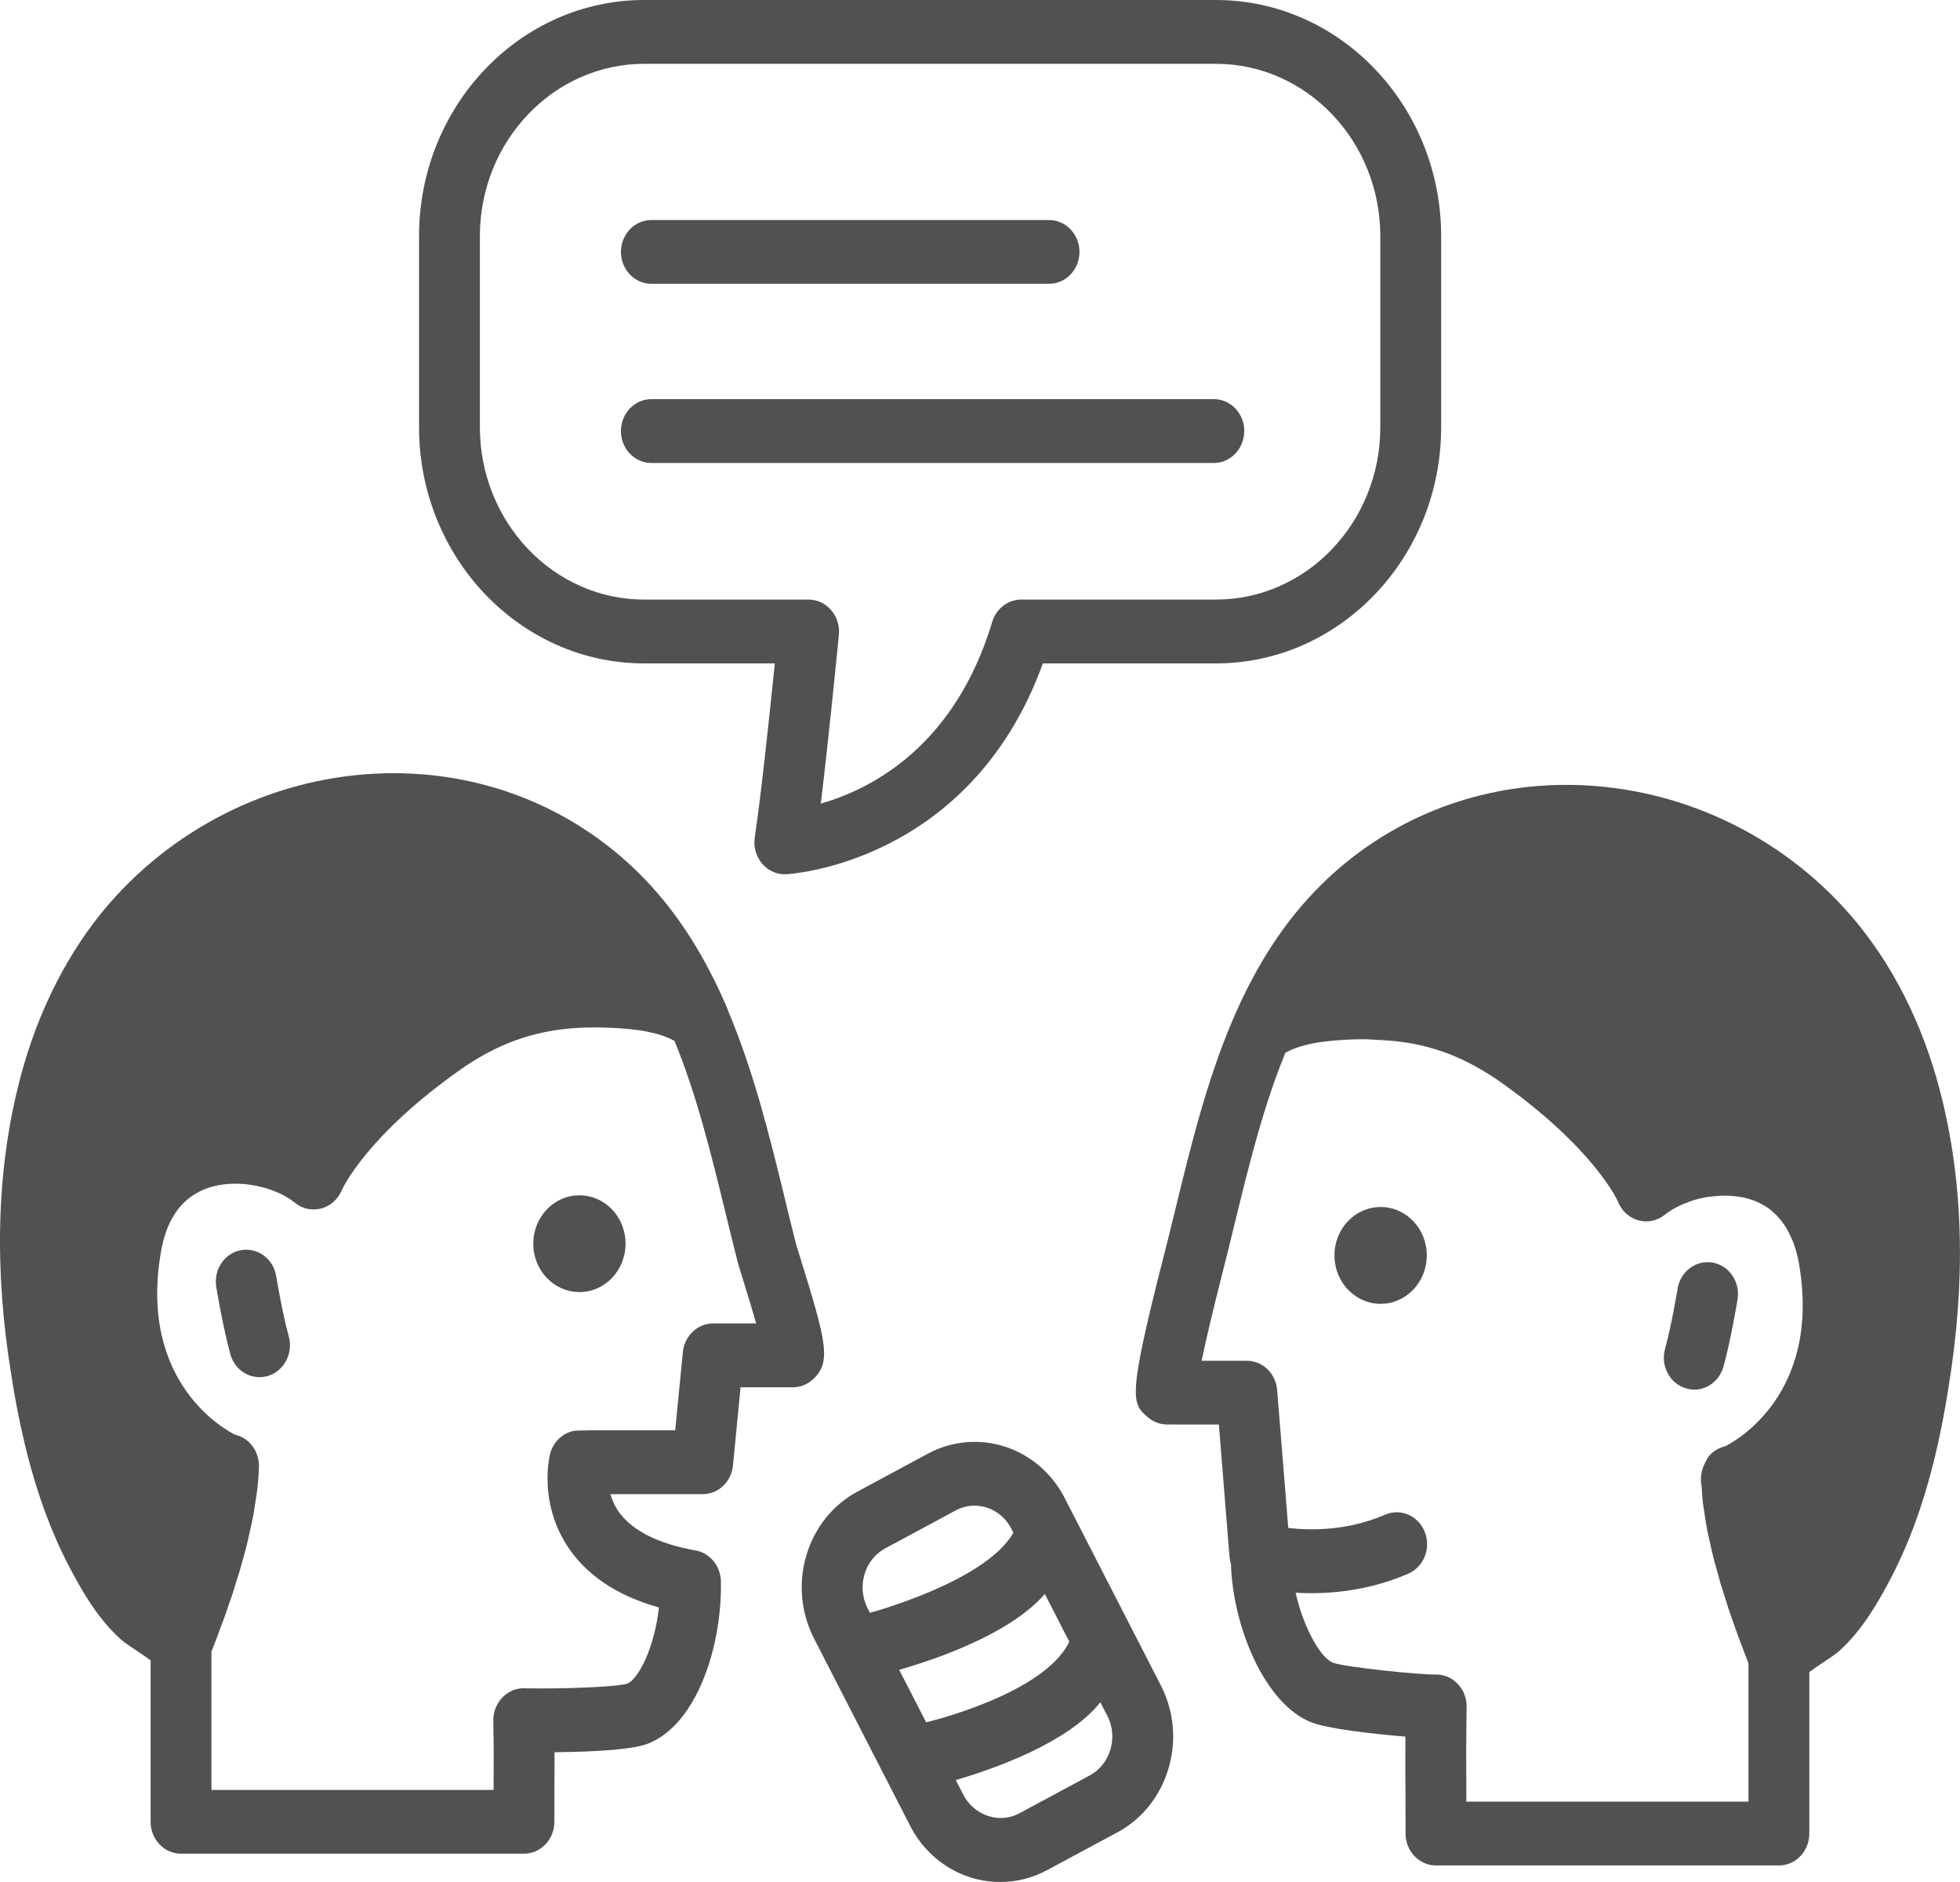
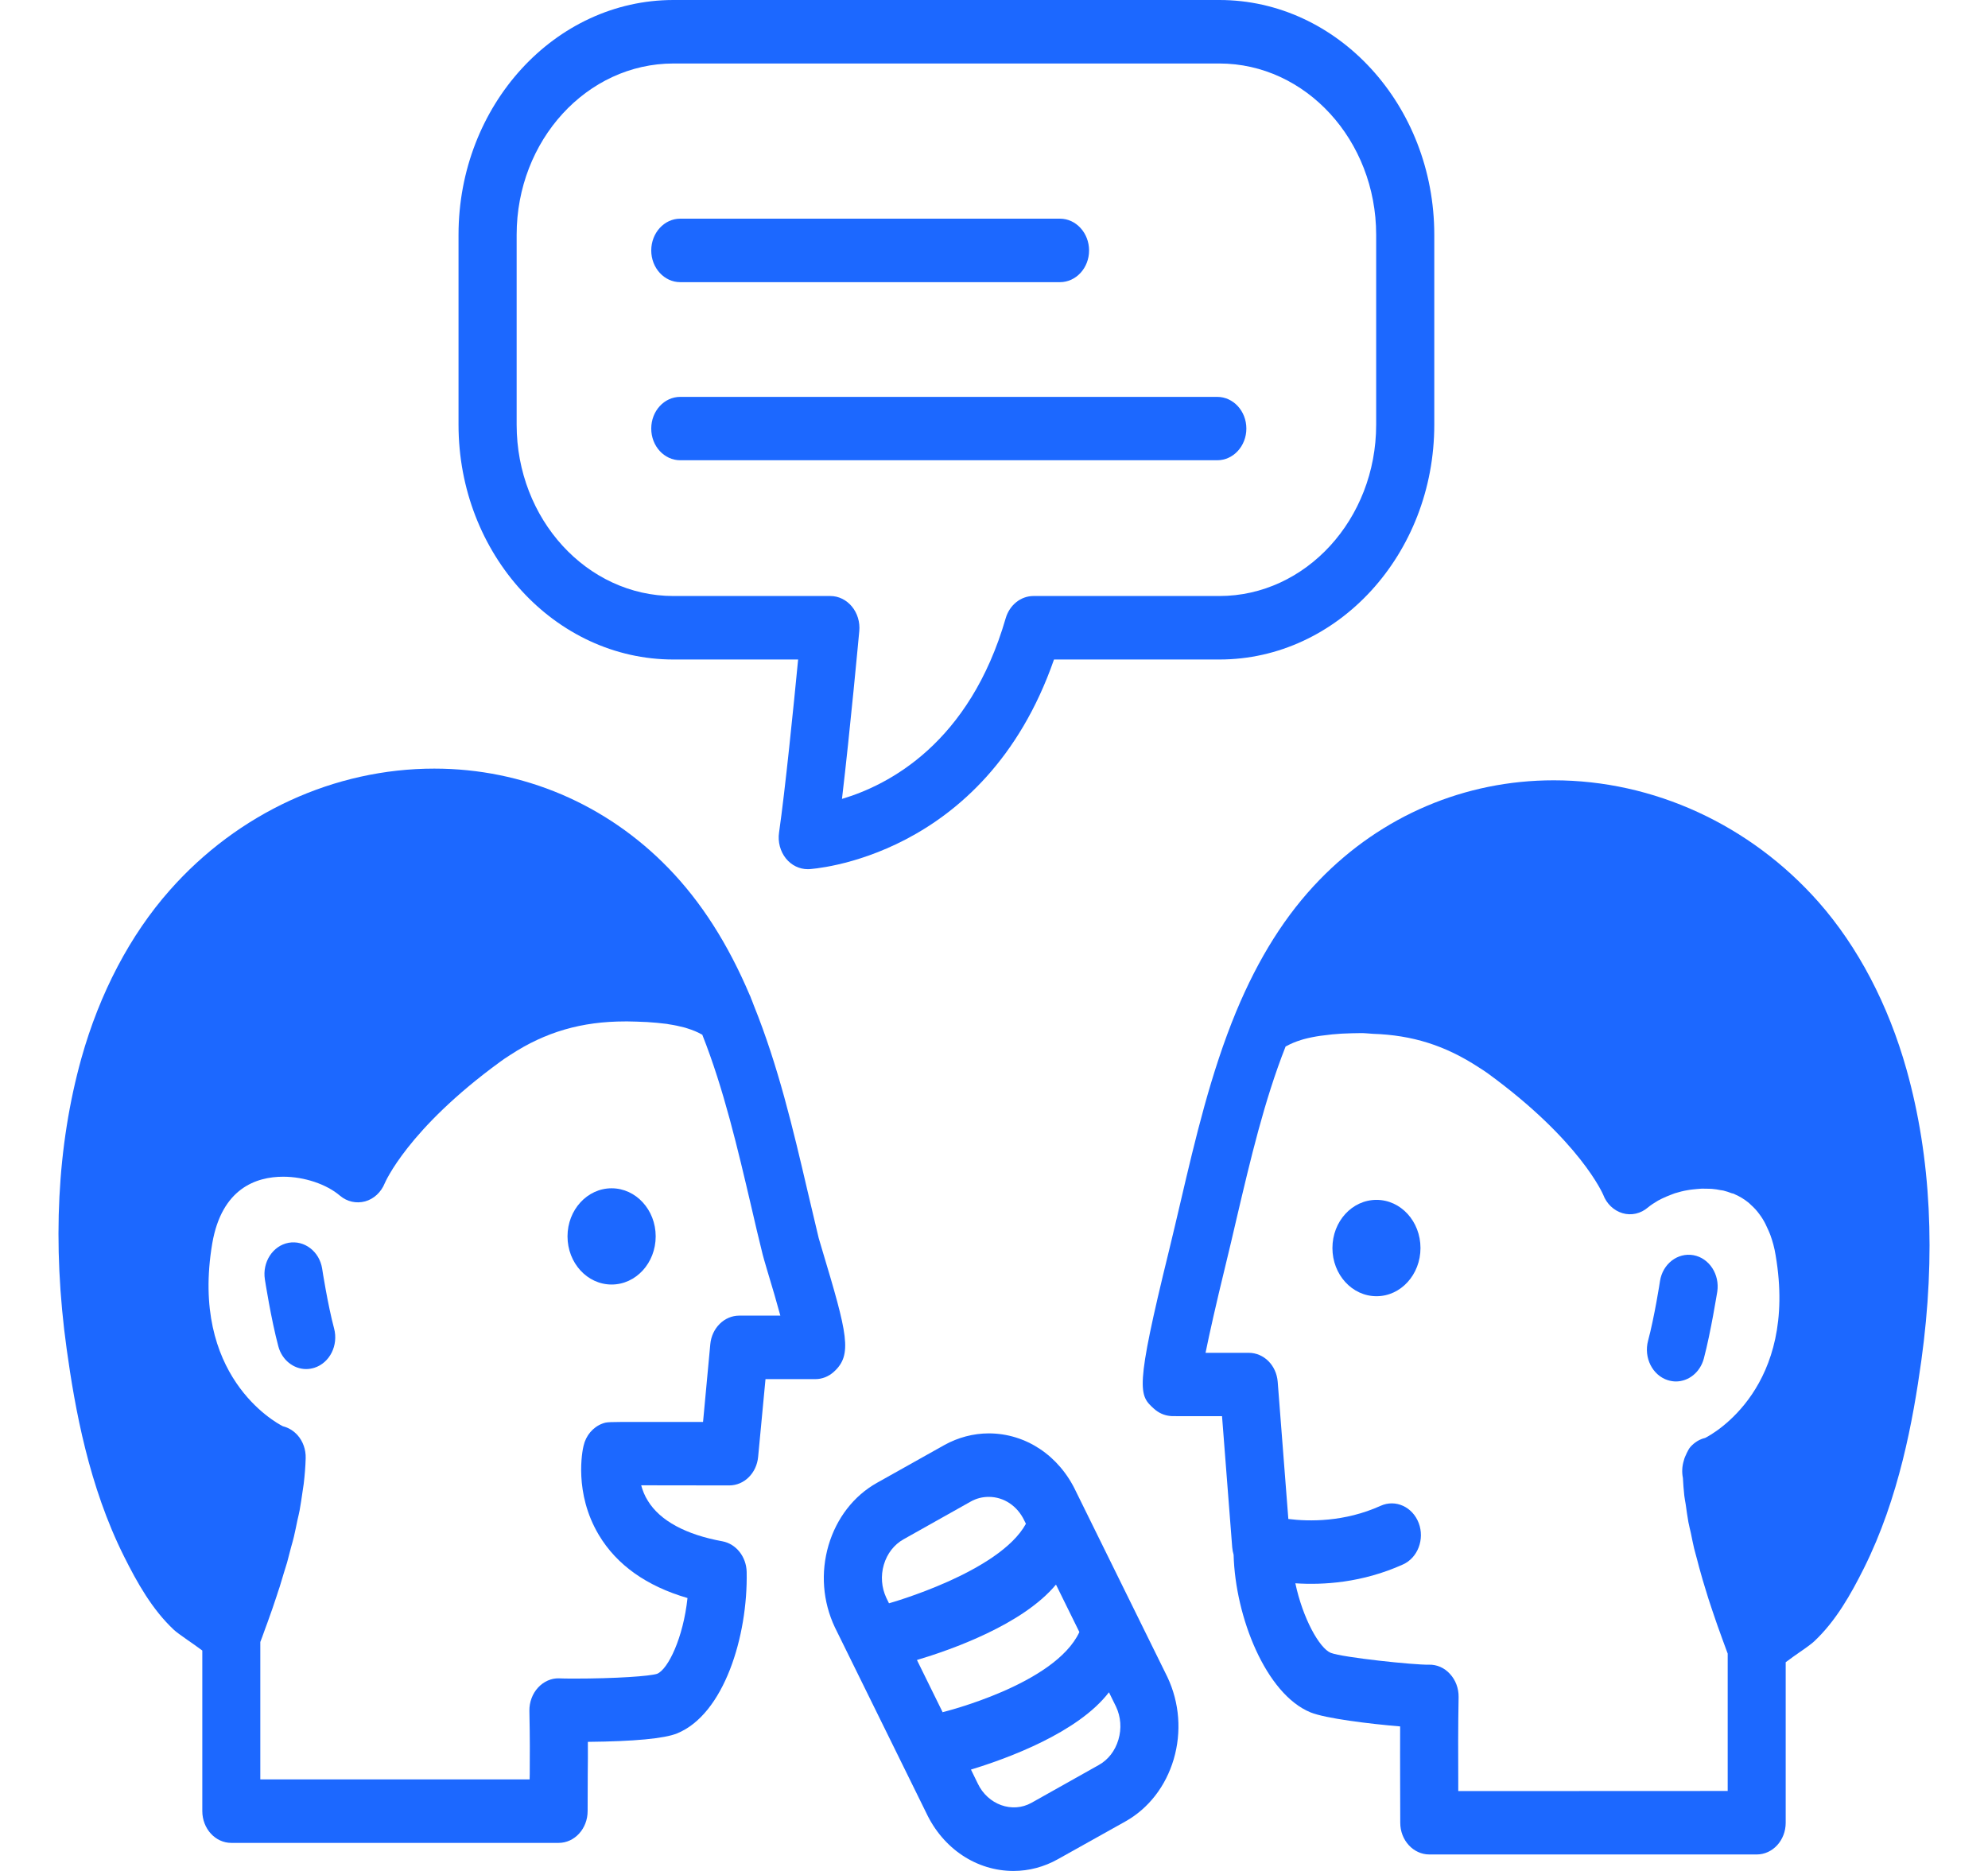
- <svg xmlns="http://www.w3.org/2000/svg" width="25" height="24" viewBox="0 0 25 24" fill="none">
-   <path d="M14.817 21.513L13.595 19.132C13.37 18.672 12.924 18.387 12.429 18.387C12.224 18.387 12.018 18.439 11.835 18.538L10.936 19.022C10.626 19.189 10.396 19.473 10.289 19.822C10.182 20.172 10.211 20.543 10.373 20.875L11.595 23.256C11.819 23.715 12.266 24 12.761 24C12.966 24 13.172 23.948 13.355 23.849L14.254 23.366C14.564 23.199 14.793 22.915 14.9 22.566C15.008 22.216 14.979 21.845 14.817 21.513ZM11.096 20.567L11.06 20.496C10.996 20.364 10.985 20.214 11.028 20.071C11.072 19.929 11.165 19.813 11.29 19.746L12.189 19.262C12.264 19.221 12.345 19.201 12.429 19.201C12.631 19.201 12.813 19.317 12.908 19.51L12.926 19.546C12.57 20.173 11.096 20.567 11.096 20.567ZM11.82 21.962C11.818 21.962 11.816 21.964 11.814 21.965L11.469 21.294C11.931 21.162 12.884 20.839 13.327 20.327L13.639 20.936C13.314 21.61 11.82 21.962 11.82 21.962ZM14.162 22.316C14.118 22.458 14.025 22.574 13.9 22.641L13 23.125C12.746 23.263 12.416 23.151 12.282 22.877L12.191 22.7C12.681 22.557 13.623 22.226 14.035 21.708L14.13 21.892C14.194 22.023 14.205 22.174 14.162 22.316L14.162 22.316Z" fill="#515151" />
-   <path d="M10.158 15.881C10.107 15.682 10.057 15.479 10.008 15.274C9.815 14.482 9.613 13.665 9.29 12.897C9.281 12.875 9.274 12.852 9.264 12.83C9.263 12.826 9.26 12.824 9.259 12.82C9.251 12.803 9.247 12.783 9.237 12.768C8.943 12.104 8.587 11.57 8.152 11.138C7.32 10.313 6.208 9.86 5.022 9.86C3.688 9.86 2.399 10.429 1.485 11.421C0.957 11.994 0.55 12.739 0.306 13.575C-0.019 14.695 -0.086 15.95 0.109 17.304C0.22 18.07 0.407 19.065 0.876 19.966C1.05 20.3 1.251 20.645 1.542 20.907C1.57 20.932 1.64 20.982 1.727 21.04C1.772 21.07 1.857 21.126 1.921 21.173V23.233C1.921 23.457 2.095 23.639 2.309 23.639H6.683C6.897 23.639 7.071 23.457 7.071 23.233C7.071 23.031 7.072 22.885 7.072 22.757C7.073 22.615 7.074 22.494 7.073 22.345C7.694 22.339 8.094 22.302 8.264 22.236C8.891 21.991 9.212 20.986 9.195 20.165C9.191 19.969 9.055 19.804 8.872 19.772C8.383 19.686 8.039 19.507 7.876 19.255C7.832 19.186 7.804 19.118 7.786 19.054H7.8L8.962 19.054H8.963C9.162 19.054 9.329 18.896 9.349 18.689L9.446 17.691H10.113C10.204 17.691 10.291 17.658 10.361 17.597C10.612 17.378 10.541 17.114 10.204 16.029C10.181 15.955 10.164 15.901 10.158 15.881L10.158 15.881ZM8.71 17.243L8.612 18.24L7.8 18.24C7.33 18.24 7.33 18.24 7.268 18.261C7.143 18.305 7.047 18.413 7.015 18.548C7 18.608 6.884 19.15 7.22 19.69C7.46 20.074 7.857 20.346 8.405 20.499C8.349 21.007 8.145 21.414 7.999 21.471C7.903 21.501 7.456 21.532 6.875 21.532C6.793 21.532 6.728 21.531 6.691 21.53C6.585 21.524 6.483 21.57 6.407 21.648C6.332 21.726 6.291 21.833 6.292 21.944C6.299 22.326 6.298 22.507 6.296 22.751C6.296 22.775 6.296 22.8 6.296 22.826L2.697 22.826V21.062C2.705 21.043 2.715 21.017 2.723 20.995C2.737 20.959 2.751 20.924 2.766 20.883C2.782 20.841 2.8 20.793 2.817 20.746C2.831 20.709 2.844 20.676 2.858 20.637C2.877 20.585 2.896 20.528 2.915 20.471C2.929 20.432 2.942 20.395 2.956 20.354C2.976 20.295 2.995 20.232 3.014 20.17C3.028 20.127 3.041 20.087 3.054 20.043C3.074 19.978 3.091 19.91 3.11 19.842C3.121 19.799 3.134 19.758 3.145 19.714C3.163 19.642 3.178 19.57 3.194 19.497C3.203 19.457 3.213 19.416 3.221 19.375C3.237 19.296 3.249 19.216 3.26 19.137C3.265 19.104 3.272 19.07 3.276 19.036C3.29 18.924 3.3 18.813 3.303 18.706C3.306 18.596 3.267 18.49 3.195 18.411C3.141 18.352 3.073 18.313 2.999 18.296C2.89 18.243 1.757 17.642 2.055 15.952C2.181 15.244 2.64 15.095 3.004 15.095C3.284 15.095 3.582 15.191 3.763 15.339C3.857 15.416 3.98 15.441 4.097 15.411C4.213 15.381 4.311 15.294 4.359 15.179C4.362 15.172 4.663 14.486 5.9 13.621C5.936 13.595 5.973 13.572 6.01 13.549L6.04 13.53C6.506 13.238 6.993 13.102 7.572 13.102L7.609 13.102C7.686 13.103 7.767 13.105 7.849 13.11C7.859 13.11 7.868 13.11 7.878 13.111C7.956 13.116 8.035 13.123 8.113 13.133C8.126 13.134 8.138 13.136 8.151 13.138C8.227 13.149 8.3 13.164 8.37 13.182C8.381 13.186 8.393 13.189 8.404 13.192C8.473 13.213 8.537 13.238 8.593 13.269C8.596 13.27 8.6 13.271 8.603 13.273C8.603 13.274 8.603 13.275 8.604 13.276C8.889 13.968 9.075 14.734 9.256 15.475C9.307 15.683 9.357 15.889 9.409 16.093C9.415 16.117 9.436 16.186 9.466 16.282C9.541 16.524 9.601 16.722 9.645 16.877H9.096C8.897 16.877 8.73 17.035 8.71 17.243Z" fill="#515151" />
-   <path d="M7.979 15.86C7.979 16.201 7.716 16.477 7.391 16.477C7.065 16.477 6.802 16.201 6.802 15.86C6.802 15.519 7.065 15.243 7.391 15.243C7.716 15.243 7.979 15.519 7.979 15.86Z" fill="#515151" />
-   <path d="M24.693 13.724C24.45 12.889 24.043 12.144 23.514 11.57C22.601 10.578 21.312 10.009 19.978 10.009C18.791 10.009 17.68 10.463 16.848 11.287C16.398 11.733 16.034 12.286 15.735 12.979C15.396 13.764 15.191 14.606 14.992 15.42C14.942 15.626 14.892 15.83 14.838 16.04C14.377 17.844 14.438 17.897 14.639 18.072C14.7 18.124 14.773 18.157 14.851 18.164C14.87 18.166 14.872 18.166 15.547 18.166L15.682 19.848C15.685 19.881 15.691 19.913 15.701 19.943C15.724 20.742 16.131 21.732 16.729 21.965C16.929 22.044 17.513 22.113 17.926 22.146C17.924 22.393 17.925 22.623 17.927 22.864L17.928 23.382C17.928 23.607 18.102 23.789 18.316 23.789H22.69C22.904 23.789 23.078 23.607 23.078 23.382V21.322C23.142 21.276 23.226 21.219 23.271 21.189C23.359 21.132 23.429 21.081 23.457 21.056C23.748 20.794 23.949 20.449 24.123 20.116C24.592 19.215 24.779 18.22 24.89 17.453C25.085 16.099 25.019 14.845 24.693 13.724L24.693 13.724ZM17.963 20.068C18.161 19.982 18.255 19.744 18.174 19.537C18.092 19.329 17.864 19.23 17.667 19.316C17.18 19.527 16.706 19.517 16.432 19.485L16.29 17.725C16.273 17.515 16.105 17.353 15.903 17.353H15.327C15.379 17.101 15.466 16.729 15.59 16.242C15.643 16.038 15.693 15.831 15.744 15.622C15.924 14.882 16.111 14.117 16.395 13.426C16.396 13.425 16.396 13.424 16.396 13.423C16.399 13.421 16.404 13.42 16.407 13.419C16.465 13.387 16.531 13.362 16.602 13.341C16.613 13.338 16.625 13.335 16.637 13.331C16.708 13.312 16.783 13.297 16.86 13.287C16.873 13.285 16.886 13.284 16.9 13.282C16.978 13.272 17.056 13.265 17.133 13.261C17.144 13.26 17.154 13.26 17.165 13.259C17.243 13.255 17.321 13.253 17.391 13.253C17.451 13.252 17.506 13.259 17.564 13.261C18.088 13.279 18.529 13.41 18.98 13.693C19.02 13.718 19.06 13.743 19.1 13.771C20.337 14.636 20.637 15.322 20.638 15.324C20.684 15.442 20.78 15.53 20.898 15.562C21.015 15.595 21.14 15.568 21.236 15.49C21.275 15.458 21.323 15.428 21.373 15.401C21.389 15.392 21.405 15.384 21.422 15.376C21.46 15.358 21.5 15.342 21.542 15.327C21.56 15.321 21.577 15.314 21.595 15.308C21.651 15.29 21.709 15.277 21.768 15.266C21.79 15.263 21.812 15.261 21.834 15.258C21.874 15.254 21.915 15.25 21.957 15.248C21.99 15.247 22.022 15.247 22.055 15.248C22.068 15.249 22.081 15.25 22.093 15.251C22.132 15.254 22.171 15.259 22.209 15.266C22.222 15.268 22.235 15.271 22.248 15.273C22.284 15.281 22.32 15.293 22.355 15.305C22.366 15.309 22.377 15.311 22.388 15.315C22.391 15.316 22.393 15.318 22.395 15.32C22.462 15.347 22.523 15.382 22.578 15.424C22.59 15.434 22.602 15.445 22.613 15.456C22.654 15.49 22.691 15.53 22.724 15.573C22.739 15.592 22.753 15.611 22.766 15.631C22.796 15.676 22.821 15.726 22.845 15.779C22.854 15.8 22.865 15.82 22.873 15.843C22.903 15.922 22.927 16.007 22.944 16.102C23.242 17.792 22.11 18.393 22.001 18.445C21.927 18.462 21.858 18.502 21.804 18.561C21.782 18.585 21.769 18.616 21.753 18.645C21.753 18.646 21.752 18.648 21.751 18.649C21.736 18.677 21.724 18.704 21.716 18.735C21.692 18.807 21.689 18.883 21.705 18.958C21.709 19.034 21.713 19.109 21.723 19.186C21.728 19.223 21.735 19.261 21.741 19.298C21.752 19.373 21.763 19.449 21.778 19.525C21.787 19.572 21.799 19.618 21.81 19.665C21.824 19.732 21.838 19.798 21.855 19.864C21.867 19.913 21.881 19.961 21.895 20.009C21.911 20.07 21.928 20.133 21.945 20.192C21.96 20.243 21.977 20.291 21.992 20.34C22.009 20.395 22.026 20.45 22.043 20.502C22.06 20.553 22.077 20.6 22.093 20.648C22.11 20.694 22.125 20.741 22.141 20.784C22.159 20.835 22.177 20.881 22.194 20.928C22.207 20.962 22.22 20.997 22.232 21.028C22.254 21.087 22.274 21.139 22.293 21.188C22.296 21.195 22.299 21.205 22.302 21.212V22.975L18.703 22.975L18.703 22.86C18.701 22.502 18.7 22.169 18.707 21.768C18.709 21.657 18.667 21.55 18.592 21.472C18.517 21.394 18.416 21.351 18.308 21.354C18.116 21.359 17.163 21.262 17 21.203C16.846 21.143 16.624 20.756 16.526 20.311C16.897 20.333 17.42 20.303 17.963 20.068Z" fill="#515151" />
-   <path d="M18.199 16.009C18.199 16.35 17.935 16.627 17.61 16.627C17.285 16.627 17.021 16.35 17.021 16.009C17.021 15.668 17.285 15.392 17.61 15.392C17.935 15.392 18.199 15.668 18.199 16.009Z" fill="#515151" />
-   <path d="M21.502 17.704C21.538 17.715 21.575 17.721 21.611 17.721C21.779 17.721 21.934 17.605 21.983 17.428C22.079 17.081 22.159 16.59 22.163 16.57C22.198 16.348 22.056 16.138 21.845 16.101C21.634 16.065 21.434 16.212 21.398 16.434C21.397 16.438 21.322 16.898 21.238 17.2C21.178 17.415 21.296 17.642 21.502 17.704Z" fill="#515151" />
-   <path d="M3.419 17.546C3.383 17.557 3.346 17.562 3.31 17.562C3.142 17.562 2.987 17.447 2.938 17.269C2.842 16.922 2.762 16.432 2.758 16.411C2.723 16.189 2.865 15.979 3.076 15.942C3.287 15.906 3.488 16.053 3.523 16.275C3.524 16.279 3.599 16.74 3.683 17.041C3.743 17.257 3.625 17.483 3.419 17.546Z" fill="#515151" />
-   <path d="M13.302 8.46H15.51C17.093 8.46 18.382 7.109 18.382 5.448V3.011C18.382 1.351 17.093 0 15.51 0H8.216C6.633 0 5.345 1.351 5.345 3.011V5.448C5.345 7.109 6.633 8.46 8.216 8.46H9.883C9.821 9.066 9.709 10.135 9.627 10.679C9.609 10.799 9.643 10.921 9.72 11.012C9.794 11.1 9.899 11.149 10.01 11.149C10.015 11.149 10.02 11.149 10.025 11.149C10.049 11.148 12.372 11.025 13.302 8.46L13.302 8.46ZM10.469 10.248C10.577 9.362 10.694 8.157 10.7 8.094C10.711 7.979 10.675 7.865 10.601 7.78C10.528 7.695 10.424 7.646 10.314 7.646H8.216C7.061 7.646 6.121 6.66 6.121 5.448V3.011C6.121 1.8 7.061 0.814 8.216 0.814H15.51C16.666 0.814 17.606 1.8 17.606 3.011V5.448C17.606 6.66 16.666 7.646 15.51 7.646H13.026C12.857 7.646 12.707 7.761 12.656 7.93C12.174 9.533 11.096 10.069 10.469 10.248L10.469 10.248Z" fill="#515151" />
-   <path d="M15.871 5.497C15.871 5.272 15.697 5.09 15.483 5.09H8.308C8.094 5.09 7.92 5.272 7.92 5.497C7.92 5.722 8.094 5.904 8.308 5.904H15.482C15.697 5.904 15.87 5.722 15.87 5.497H15.871Z" fill="#515151" />
-   <path d="M8.308 3.619H13.381C13.595 3.619 13.769 3.437 13.769 3.213C13.769 2.988 13.595 2.806 13.381 2.806H8.308C8.094 2.806 7.92 2.988 7.92 3.213C7.92 3.437 8.094 3.619 8.308 3.619Z" fill="#515151" />
+ <svg xmlns="http://www.w3.org/2000/svg" width="17" height="16" viewBox="0 0 17 16" fill="none">
+   <path d="M9.983 14.342L9.201 12.755C9.057 12.448 8.772 12.258 8.455 12.258C8.324 12.258 8.192 12.293 8.075 12.358L7.499 12.681C7.301 12.792 7.154 12.982 7.085 13.215C7.017 13.448 7.035 13.695 7.139 13.916L7.921 15.504C8.065 15.81 8.351 16 8.667 16C8.799 16 8.93 15.965 9.047 15.899L9.623 15.577C9.821 15.466 9.968 15.277 10.037 15.044C10.105 14.811 10.087 14.563 9.983 14.342ZM7.602 13.711L7.579 13.664C7.538 13.576 7.53 13.476 7.558 13.381C7.586 13.286 7.646 13.209 7.726 13.164L8.301 12.841C8.349 12.814 8.401 12.801 8.455 12.801C8.584 12.801 8.701 12.878 8.761 13.007L8.773 13.031C8.545 13.448 7.602 13.711 7.602 13.711ZM8.065 14.641C8.064 14.642 8.063 14.643 8.061 14.643L7.841 14.196C8.136 14.108 8.746 13.893 9.03 13.551L9.23 13.957C9.021 14.407 8.065 14.641 8.065 14.641ZM9.564 14.877C9.536 14.972 9.477 15.049 9.396 15.094L8.821 15.417C8.657 15.509 8.447 15.434 8.361 15.252L8.303 15.133C8.616 15.038 9.219 14.817 9.483 14.472L9.543 14.594C9.585 14.682 9.592 14.783 9.564 14.877L9.564 14.877Z" fill="#1C68FF" />
+   <path d="M7.001 10.588C6.969 10.455 6.937 10.319 6.905 10.183C6.782 9.655 6.653 9.11 6.446 8.598C6.44 8.583 6.435 8.568 6.429 8.553C6.428 8.551 6.427 8.549 6.426 8.547C6.421 8.535 6.418 8.522 6.412 8.512C6.224 8.069 5.996 7.713 5.717 7.425C5.185 6.876 4.473 6.573 3.714 6.573C2.86 6.573 2.035 6.952 1.451 7.614C1.113 7.996 0.852 8.493 0.696 9.05C0.488 9.797 0.445 10.633 0.57 11.536C0.641 12.047 0.76 12.71 1.061 13.311C1.172 13.533 1.3 13.763 1.487 13.938C1.505 13.955 1.55 13.988 1.605 14.026C1.634 14.046 1.689 14.084 1.73 14.115V15.488C1.73 15.638 1.841 15.76 1.978 15.76H4.777C4.914 15.76 5.025 15.638 5.025 15.488C5.025 15.354 5.026 15.257 5.026 15.171C5.027 15.077 5.028 14.996 5.027 14.896C5.424 14.892 5.68 14.868 5.789 14.824C6.191 14.661 6.396 13.991 6.385 13.443C6.382 13.313 6.295 13.203 6.178 13.181C5.865 13.124 5.645 13.005 5.541 12.836C5.512 12.791 5.495 12.745 5.483 12.702H5.492L6.236 12.703H6.236C6.364 12.703 6.47 12.598 6.483 12.459L6.546 11.794H6.972C7.03 11.794 7.086 11.772 7.131 11.731C7.292 11.585 7.247 11.409 7.03 10.686C7.016 10.637 7.005 10.601 7.001 10.588L7.001 10.588ZM6.074 11.495L6.012 12.16L5.492 12.16C5.191 12.16 5.191 12.16 5.152 12.174C5.071 12.204 5.01 12.276 4.99 12.365C4.98 12.405 4.906 12.767 5.121 13.127C5.274 13.383 5.529 13.564 5.879 13.666C5.843 14.005 5.713 14.276 5.619 14.314C5.558 14.334 5.272 14.355 4.9 14.355C4.847 14.355 4.806 14.354 4.782 14.353C4.715 14.35 4.649 14.38 4.601 14.432C4.553 14.484 4.526 14.556 4.527 14.63C4.532 14.884 4.531 15.005 4.53 15.168C4.53 15.184 4.53 15.2 4.529 15.217L2.226 15.217V14.042C2.231 14.028 2.237 14.011 2.243 13.997C2.252 13.973 2.26 13.949 2.27 13.922C2.281 13.894 2.292 13.862 2.303 13.831C2.312 13.806 2.32 13.784 2.329 13.758C2.341 13.723 2.353 13.685 2.366 13.648C2.374 13.621 2.383 13.597 2.392 13.569C2.404 13.53 2.417 13.488 2.429 13.446C2.438 13.418 2.446 13.391 2.455 13.362C2.467 13.318 2.478 13.273 2.49 13.228C2.498 13.2 2.506 13.172 2.513 13.143C2.524 13.095 2.534 13.047 2.544 12.998C2.55 12.971 2.557 12.944 2.562 12.917C2.572 12.864 2.579 12.811 2.587 12.758C2.59 12.736 2.594 12.713 2.597 12.691C2.606 12.616 2.612 12.542 2.614 12.47C2.616 12.397 2.591 12.326 2.545 12.274C2.51 12.235 2.467 12.209 2.419 12.197C2.349 12.162 1.625 11.761 1.815 10.634C1.896 10.163 2.19 10.063 2.422 10.063C2.602 10.063 2.793 10.127 2.908 10.226C2.969 10.277 3.047 10.294 3.122 10.274C3.196 10.254 3.259 10.196 3.29 10.119C3.292 10.115 3.484 9.658 4.276 9.081C4.299 9.063 4.323 9.048 4.346 9.033L4.366 9.02C4.664 8.825 4.975 8.735 5.346 8.735L5.37 8.735C5.419 8.736 5.471 8.737 5.523 8.74C5.53 8.74 5.536 8.74 5.542 8.741C5.592 8.744 5.643 8.749 5.692 8.755C5.701 8.756 5.709 8.757 5.717 8.759C5.765 8.766 5.812 8.776 5.857 8.788C5.864 8.79 5.871 8.793 5.879 8.795C5.923 8.809 5.964 8.825 6 8.846C6.001 8.847 6.004 8.847 6.006 8.848C6.006 8.849 6.006 8.85 6.006 8.85C6.189 9.312 6.308 9.822 6.424 10.317C6.456 10.456 6.488 10.593 6.522 10.729C6.526 10.745 6.539 10.791 6.558 10.855C6.607 11.016 6.645 11.148 6.673 11.251H6.321C6.194 11.251 6.087 11.357 6.074 11.495Z" fill="#1C68FF" />
+   <path d="M5.607 10.573C5.607 10.801 5.438 10.985 5.23 10.985C5.022 10.985 4.853 10.801 4.853 10.573C4.853 10.346 5.022 10.162 5.23 10.162C5.438 10.162 5.607 10.346 5.607 10.573Z" fill="#1C68FF" />
+   <path d="M16.304 9.149C16.148 8.592 15.888 8.096 15.55 7.713C14.965 7.052 14.14 6.673 13.286 6.673C12.527 6.673 11.816 6.975 11.283 7.525C10.995 7.822 10.762 8.191 10.57 8.653C10.354 9.176 10.222 9.737 10.095 10.28C10.063 10.417 10.031 10.553 9.997 10.693C9.701 11.896 9.74 11.931 9.869 12.048C9.908 12.083 9.955 12.104 10.005 12.109C10.017 12.111 10.018 12.111 10.45 12.111L10.537 13.232C10.539 13.254 10.543 13.275 10.549 13.296C10.563 13.828 10.825 14.488 11.207 14.644C11.335 14.696 11.709 14.742 11.973 14.764C11.972 14.929 11.973 15.082 11.973 15.243L11.974 15.588C11.974 15.738 12.086 15.859 12.223 15.859H15.022C15.159 15.859 15.27 15.738 15.27 15.588V14.215C15.311 14.184 15.365 14.146 15.394 14.126C15.45 14.088 15.495 14.054 15.513 14.037C15.699 13.863 15.828 13.633 15.939 13.411C16.239 12.81 16.359 12.146 16.43 11.635C16.555 10.733 16.513 9.896 16.304 9.149L16.304 9.149ZM11.997 13.379C12.124 13.322 12.184 13.163 12.132 13.025C12.079 12.886 11.934 12.82 11.807 12.877C11.495 13.018 11.192 13.012 11.017 12.99L10.926 11.817C10.915 11.676 10.808 11.569 10.678 11.569H10.309C10.343 11.401 10.399 11.152 10.478 10.828C10.511 10.692 10.544 10.554 10.576 10.414C10.692 9.921 10.811 9.412 10.993 8.951C10.993 8.95 10.994 8.949 10.994 8.949C10.996 8.947 10.999 8.947 11.001 8.946C11.038 8.925 11.08 8.908 11.125 8.894C11.133 8.892 11.14 8.89 11.148 8.887C11.193 8.875 11.242 8.865 11.291 8.858C11.299 8.857 11.308 8.856 11.316 8.855C11.366 8.848 11.416 8.843 11.466 8.84C11.473 8.84 11.479 8.84 11.486 8.839C11.536 8.837 11.586 8.835 11.631 8.835C11.669 8.834 11.704 8.839 11.741 8.841C12.076 8.852 12.359 8.94 12.647 9.129C12.673 9.145 12.699 9.162 12.725 9.181C13.516 9.758 13.708 10.215 13.709 10.216C13.738 10.294 13.8 10.353 13.875 10.375C13.95 10.397 14.03 10.379 14.092 10.326C14.117 10.305 14.147 10.286 14.179 10.267C14.189 10.262 14.2 10.256 14.21 10.251C14.235 10.239 14.26 10.228 14.287 10.218C14.299 10.214 14.309 10.209 14.321 10.205C14.357 10.194 14.394 10.184 14.432 10.178C14.446 10.175 14.46 10.174 14.474 10.172C14.5 10.169 14.526 10.167 14.553 10.165C14.574 10.165 14.595 10.165 14.616 10.166C14.624 10.166 14.632 10.166 14.64 10.167C14.665 10.169 14.69 10.173 14.714 10.178C14.722 10.179 14.731 10.18 14.739 10.182C14.762 10.188 14.785 10.195 14.807 10.204C14.814 10.206 14.822 10.207 14.829 10.21C14.83 10.211 14.832 10.212 14.834 10.213C14.876 10.231 14.915 10.255 14.95 10.283C14.958 10.289 14.965 10.297 14.973 10.304C14.999 10.327 15.023 10.353 15.044 10.382C15.053 10.395 15.063 10.407 15.071 10.421C15.09 10.451 15.106 10.484 15.121 10.519C15.127 10.534 15.134 10.547 15.139 10.562C15.158 10.615 15.174 10.671 15.184 10.735C15.376 11.861 14.651 12.262 14.581 12.297C14.533 12.308 14.49 12.335 14.455 12.374C14.441 12.39 14.432 12.411 14.422 12.43C14.422 12.431 14.421 12.432 14.421 12.433C14.412 12.451 14.404 12.469 14.399 12.49C14.384 12.538 14.381 12.589 14.391 12.639C14.394 12.689 14.397 12.739 14.403 12.791C14.406 12.816 14.411 12.841 14.415 12.865C14.422 12.916 14.429 12.966 14.438 13.017C14.444 13.048 14.452 13.079 14.459 13.11C14.468 13.155 14.477 13.199 14.487 13.242C14.495 13.275 14.505 13.307 14.513 13.339C14.524 13.38 14.534 13.422 14.546 13.461C14.555 13.495 14.565 13.527 14.575 13.56C14.586 13.596 14.597 13.633 14.608 13.668C14.619 13.702 14.63 13.733 14.64 13.765C14.65 13.796 14.661 13.827 14.671 13.856C14.682 13.89 14.694 13.921 14.705 13.952C14.713 13.975 14.721 13.998 14.729 14.019C14.743 14.058 14.756 14.093 14.768 14.125C14.77 14.13 14.772 14.136 14.774 14.141V15.316L12.47 15.317L12.47 15.24C12.469 15.001 12.468 14.78 12.473 14.512C12.474 14.438 12.447 14.367 12.399 14.315C12.351 14.262 12.286 14.234 12.218 14.236C12.095 14.239 11.485 14.175 11.38 14.135C11.282 14.095 11.14 13.838 11.077 13.54C11.315 13.556 11.649 13.536 11.997 13.379Z" fill="#1C68FF" />
+   <path d="M12.147 10.673C12.147 10.9 11.979 11.085 11.771 11.085C11.562 11.085 11.394 10.9 11.394 10.673C11.394 10.445 11.562 10.261 11.771 10.261C11.979 10.261 12.147 10.445 12.147 10.673Z" fill="#1C68FF" />
+   <path d="M14.262 11.803C14.285 11.81 14.309 11.814 14.331 11.814C14.439 11.814 14.538 11.737 14.57 11.618C14.631 11.387 14.682 11.06 14.685 11.046C14.707 10.899 14.617 10.759 14.481 10.734C14.346 10.71 14.218 10.808 14.195 10.956C14.195 10.959 14.147 11.266 14.093 11.466C14.055 11.61 14.13 11.761 14.262 11.803Z" fill="#1C68FF" />
+   <path d="M2.688 11.697C2.665 11.704 2.641 11.708 2.618 11.708C2.511 11.708 2.411 11.631 2.38 11.513C2.318 11.281 2.267 10.954 2.265 10.941C2.242 10.793 2.333 10.653 2.468 10.628C2.603 10.604 2.732 10.702 2.755 10.85C2.755 10.853 2.803 11.16 2.857 11.361C2.895 11.505 2.82 11.655 2.688 11.697Z" fill="#1C68FF" />
+   <path d="M9.013 5.64H10.427C11.44 5.64 12.265 4.739 12.265 3.632V2.008C12.265 0.901 11.44 0 10.427 0H5.759C4.745 0 3.921 0.901 3.921 2.008V3.632C3.921 4.739 4.745 5.64 5.759 5.64H6.825C6.786 6.044 6.714 6.757 6.662 7.119C6.65 7.199 6.672 7.281 6.721 7.342C6.768 7.4 6.836 7.433 6.907 7.433C6.91 7.433 6.913 7.433 6.916 7.433C6.932 7.432 8.418 7.35 9.013 5.64L9.013 5.64ZM7.2 6.832C7.27 6.242 7.344 5.438 7.348 5.396C7.355 5.32 7.332 5.244 7.285 5.187C7.238 5.13 7.171 5.097 7.101 5.097H5.759C5.019 5.097 4.418 4.44 4.418 3.632V2.008C4.418 1.2 5.019 0.543 5.759 0.543H10.427C11.166 0.543 11.768 1.2 11.768 2.008V3.632C11.768 4.44 11.166 5.097 10.427 5.097H8.837C8.729 5.097 8.633 5.174 8.6 5.287C8.291 6.355 7.601 6.713 7.2 6.832L7.2 6.832Z" fill="#1C68FF" />
+   <path d="M10.658 3.665C10.658 3.515 10.546 3.394 10.409 3.394H5.817C5.68 3.394 5.569 3.515 5.569 3.665C5.569 3.815 5.68 3.936 5.817 3.936H10.409C10.546 3.936 10.658 3.815 10.658 3.665H10.658Z" fill="#1C68FF" />
+   <path d="M5.817 2.413H9.064C9.201 2.413 9.313 2.292 9.313 2.142C9.313 1.992 9.201 1.87 9.064 1.87H5.817C5.68 1.87 5.569 1.992 5.569 2.142C5.569 2.291 5.68 2.413 5.817 2.413Z" fill="#1C68FF" />
</svg>
